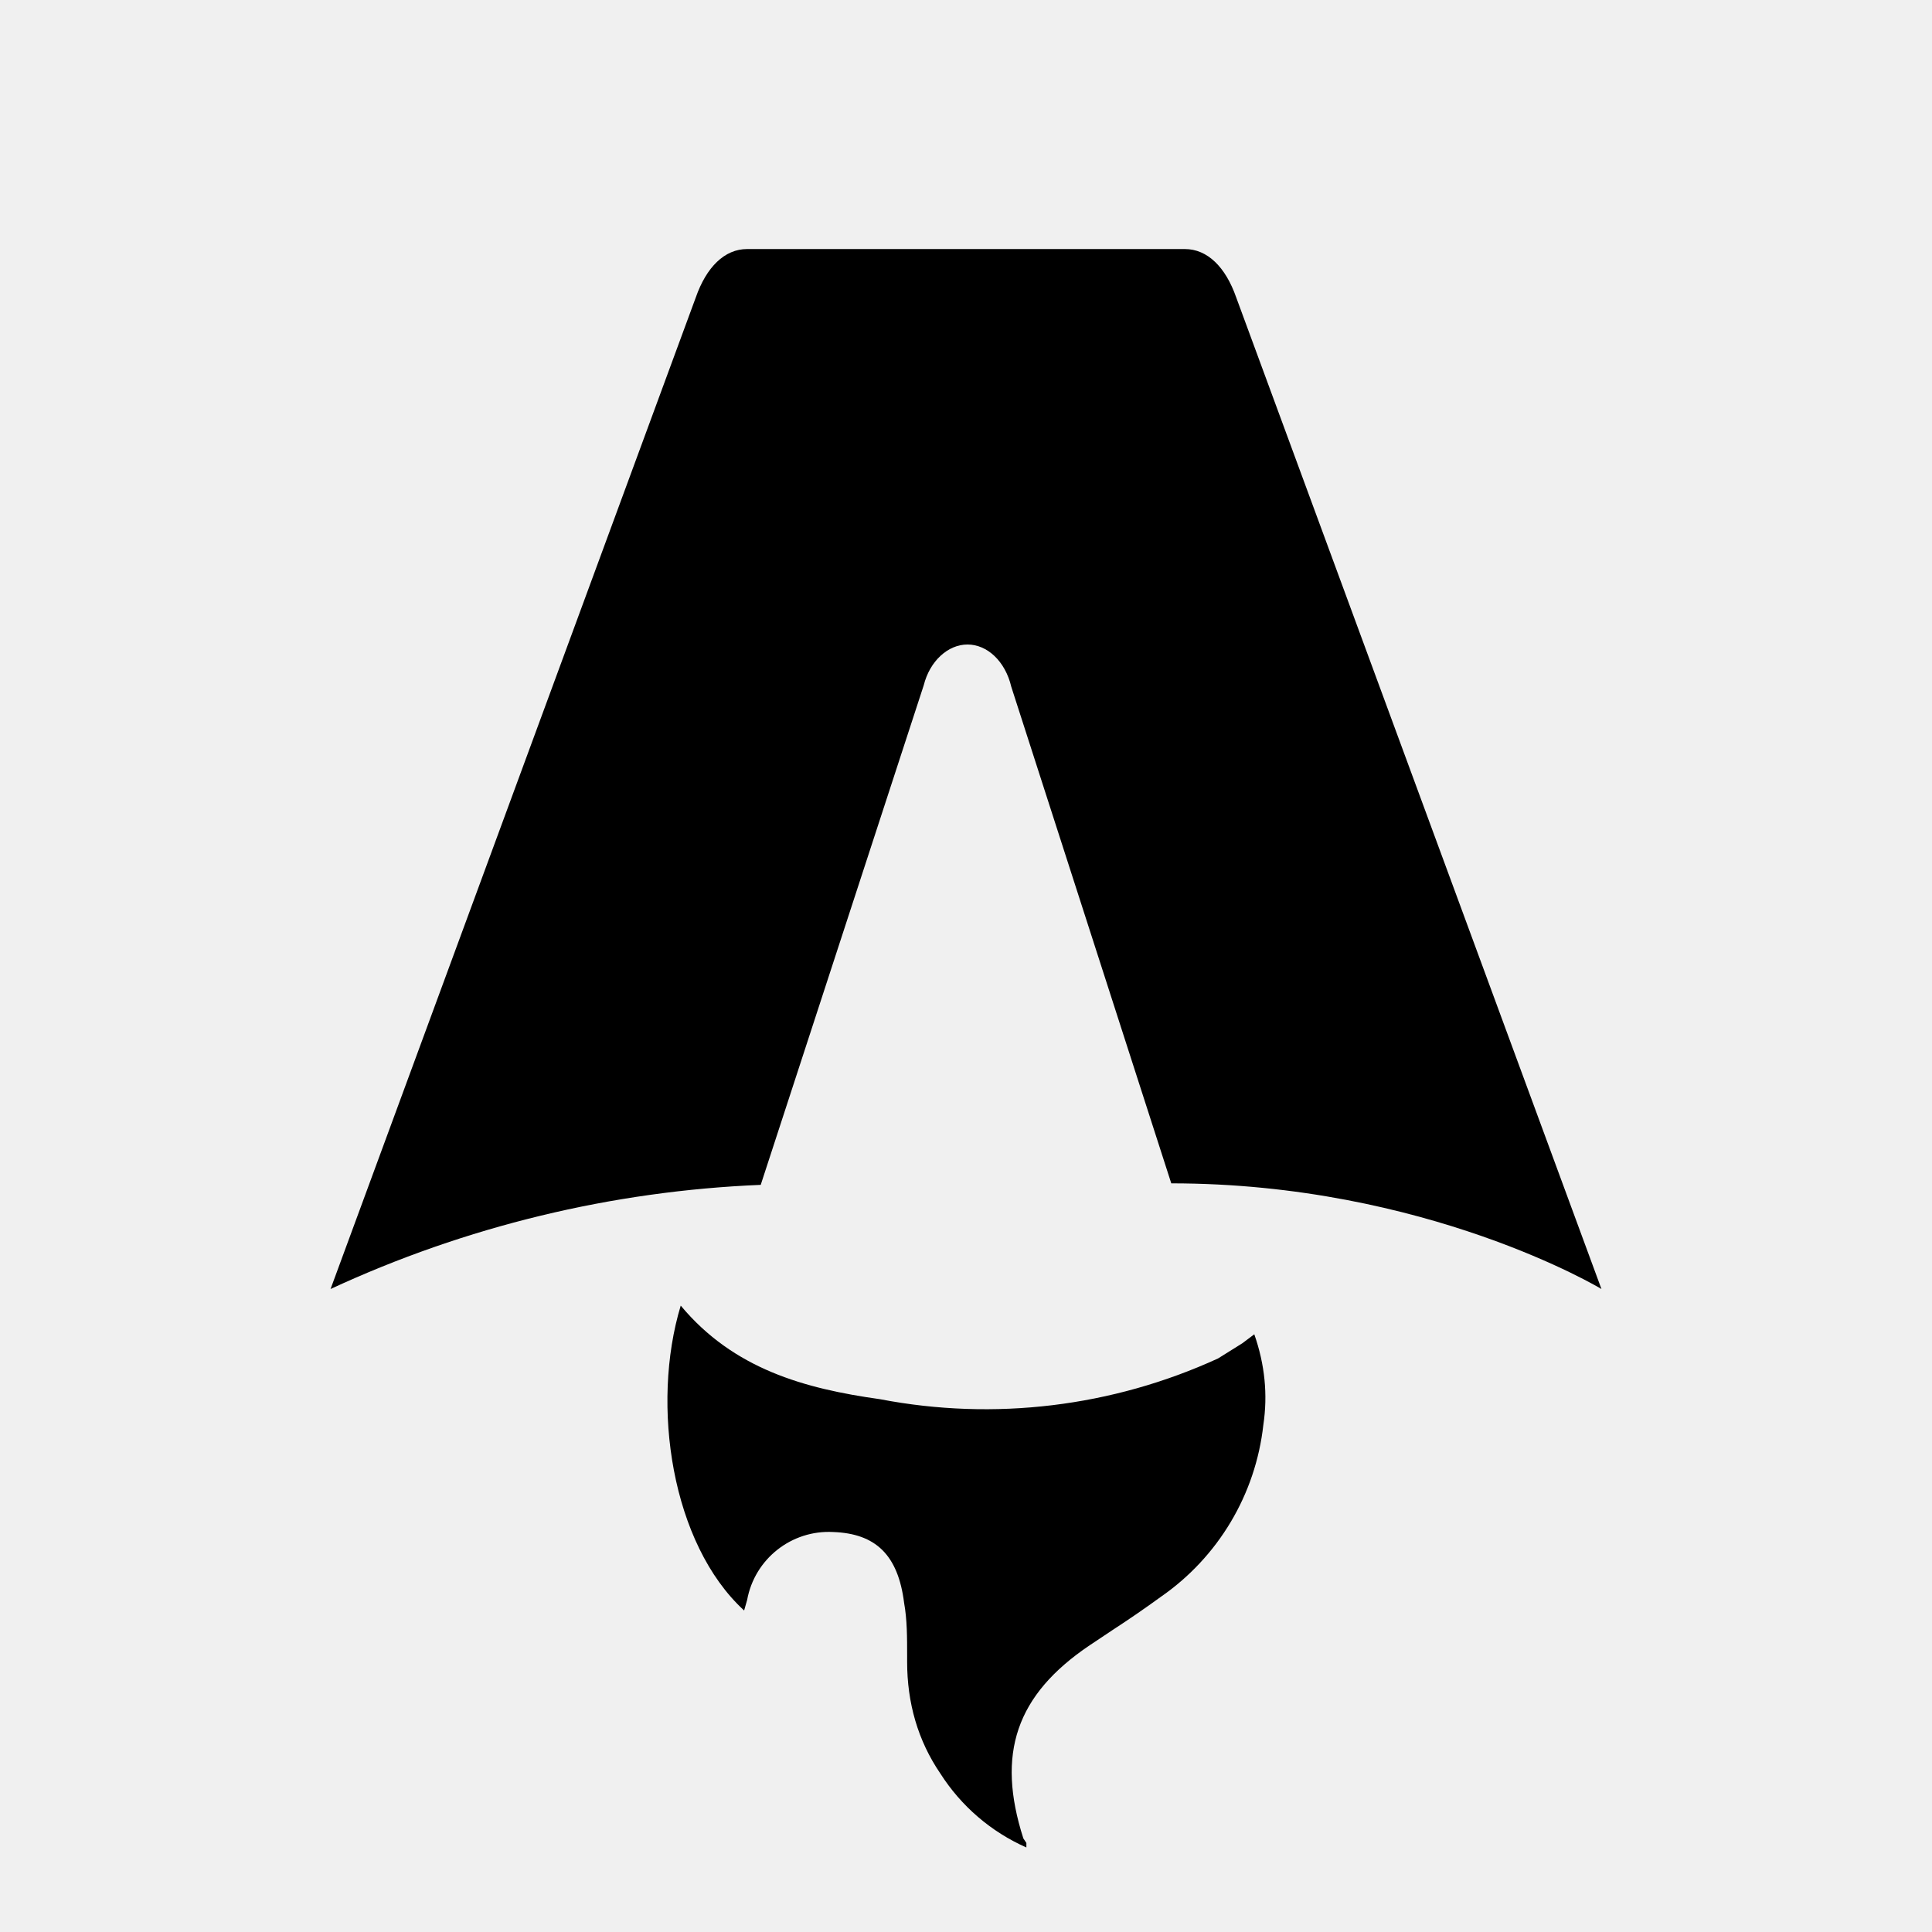
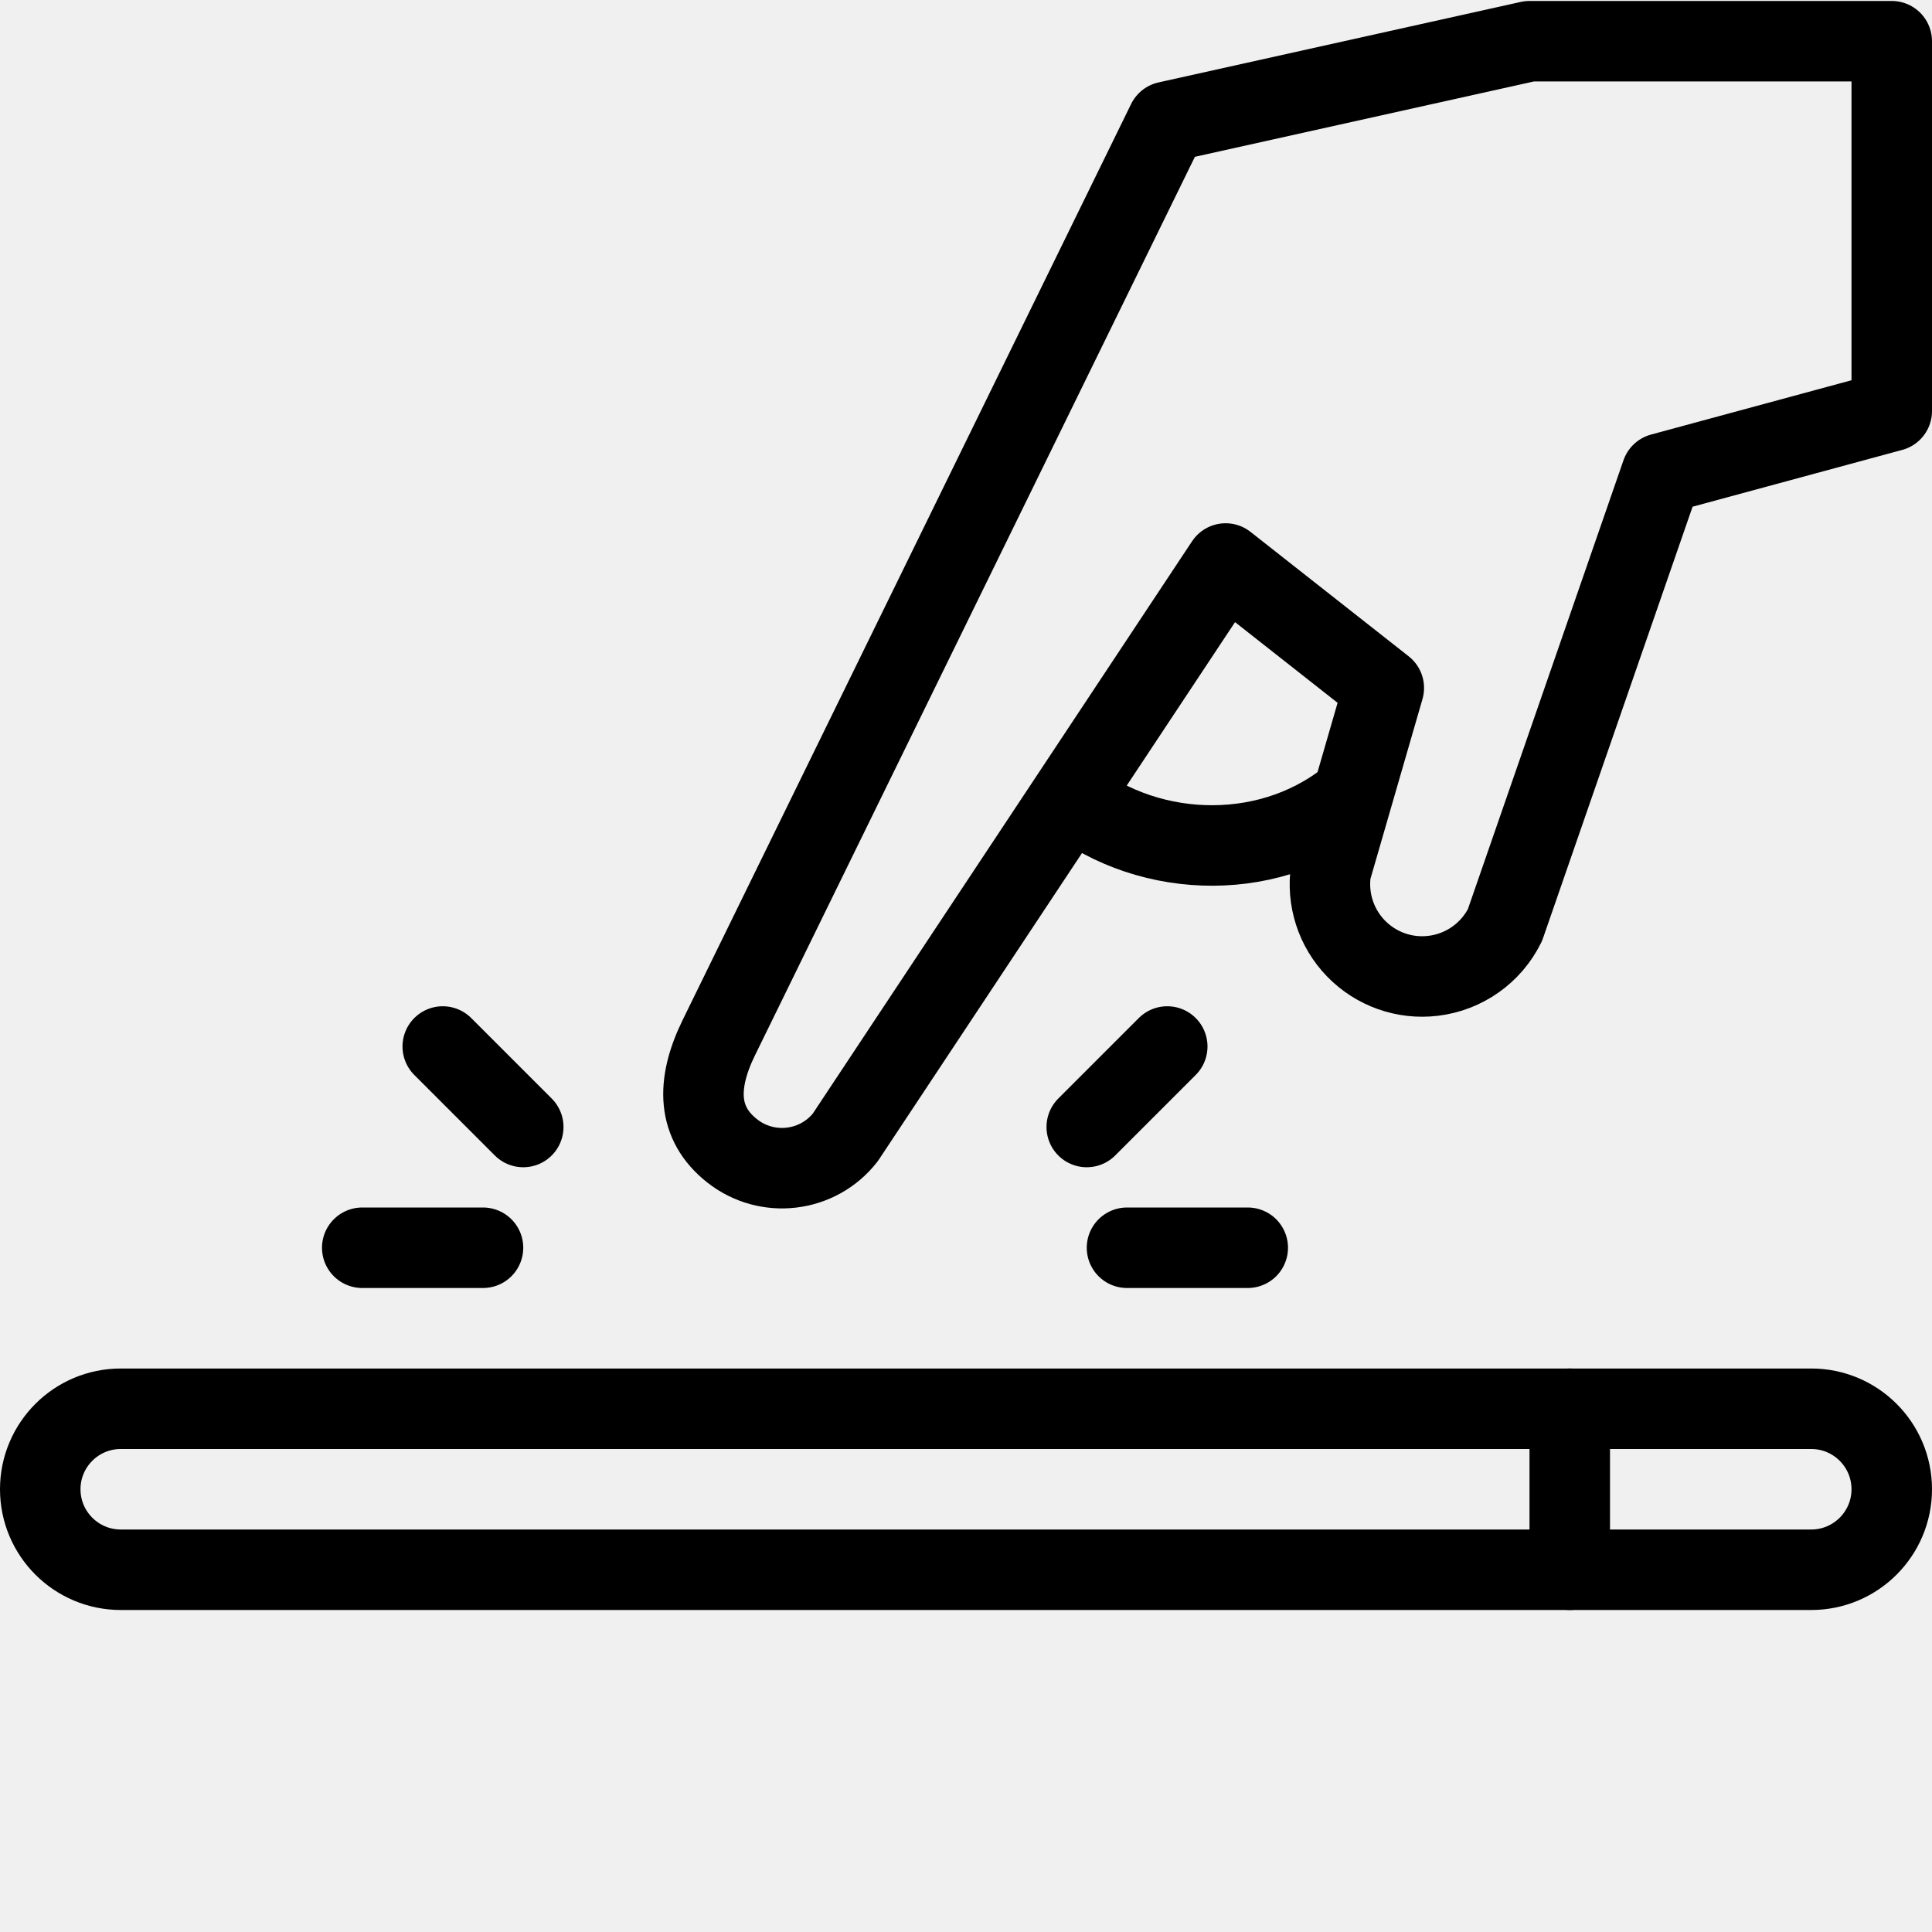
- <svg xmlns="http://www.w3.org/2000/svg" fill="none" viewBox="0 0 128 128">
-   <path d="M50.4 78.5a75.1 75.1 0 0 0-28.5 6.9l24.2-65.7c.7-2 1.9-3.2 3.4-3.2h29c1.5 0 2.7 1.2 3.4 3.2l24.2 65.7s-11.6-7-28.5-7L67 45.5c-.4-1.7-1.6-2.8-2.9-2.8-1.3 0-2.5 1.1-2.9 2.7L50.4 78.5Zm-1.1 28.2Zm-4.2-20.2c-2 6.6-.6 15.8 4.2 20.2a17.5 17.5 0 0 1 .2-.7 5.5 5.5 0 0 1 5.7-4.5c2.8.1 4.3 1.5 4.7 4.7.2 1.1.2 2.3.2 3.5v.4c0 2.7.7 5.2 2.2 7.4a13 13 0 0 0 5.7 4.9v-.3l-.2-.3c-1.8-5.6-.5-9.5 4.4-12.8l1.5-1a73 73 0 0 0 3.2-2.2 16 16 0 0 0 6.8-11.4c.3-2 .1-4-.6-6l-.8.6-1.6 1a37 37 0 0 1-22.4 2.7c-5-.7-9.7-2-13.2-6.2Z" />
-   <style>
-         path { fill: #000; }
-         @media (prefers-color-scheme: dark) {
-             path { fill: #FFF; }
-         }
-     </style>
+ <svg xmlns="http://www.w3.org/2000/svg" xml:space="preserve" viewBox="0 0 24 24">
+   <defs>
+     <style>
+ 			path, line {
+                 color: #000;
+             }
+ 
+             @media (prefers-color-scheme: dark) {
+                 path, line {
+                     color: #fff;
+                 }
+             }
+ 		</style>
+   </defs>
+   <g fill="none" stroke="currentColor" stroke-linejoin="round" stroke-miterlimit="10">
+     <path stroke-linecap="round" d="M23.5,18.5 c0,0.552-0.448,1-1,1h-21c-0.552,0-1-0.448-1-1s0.448-1,1-1h21C23.052,17.5,23.5,17.948,23.5,18.5z" />
+     <line x1="19.5" x2="19.5" y1="17.5" y2="19.5" stroke-linecap="round" />
+     <line x1="6.5" x2="5.5" y1="14" y2="13" stroke-linecap="round" />
+     <line x1="13.5" x2="14.5" y1="14" y2="13" stroke-linecap="round" />
+     <line x1="6" x2="4.5" y1="15.5" y2="15.5" stroke-linecap="round" />
+     <line x1="15.5" x2="14" y1="15.5" y2="15.5" stroke-linecap="round" />
+     <path d="M13.298,9.907 c1,0.787,2.54,0.821,3.547-0.057" />
+     <path stroke-linecap="round" d="M19,0.512l-4.5,1 L8.928,12.893c-0.282,0.577-0.267,1.063,0.168,1.404c0.434,0.342,1.063,0.267,1.404-0.167L15.225,7l1.965,1.546l-0.657,2.27 c-0.052,0.353,0.063,0.711,0.312,0.967c0.249,0.256,0.603,0.382,0.958,0.339c0.385-0.046,0.72-0.283,0.892-0.63l1.945-5.611 L23.5,5.106V0.512H19z" />
+   </g>
</svg>
